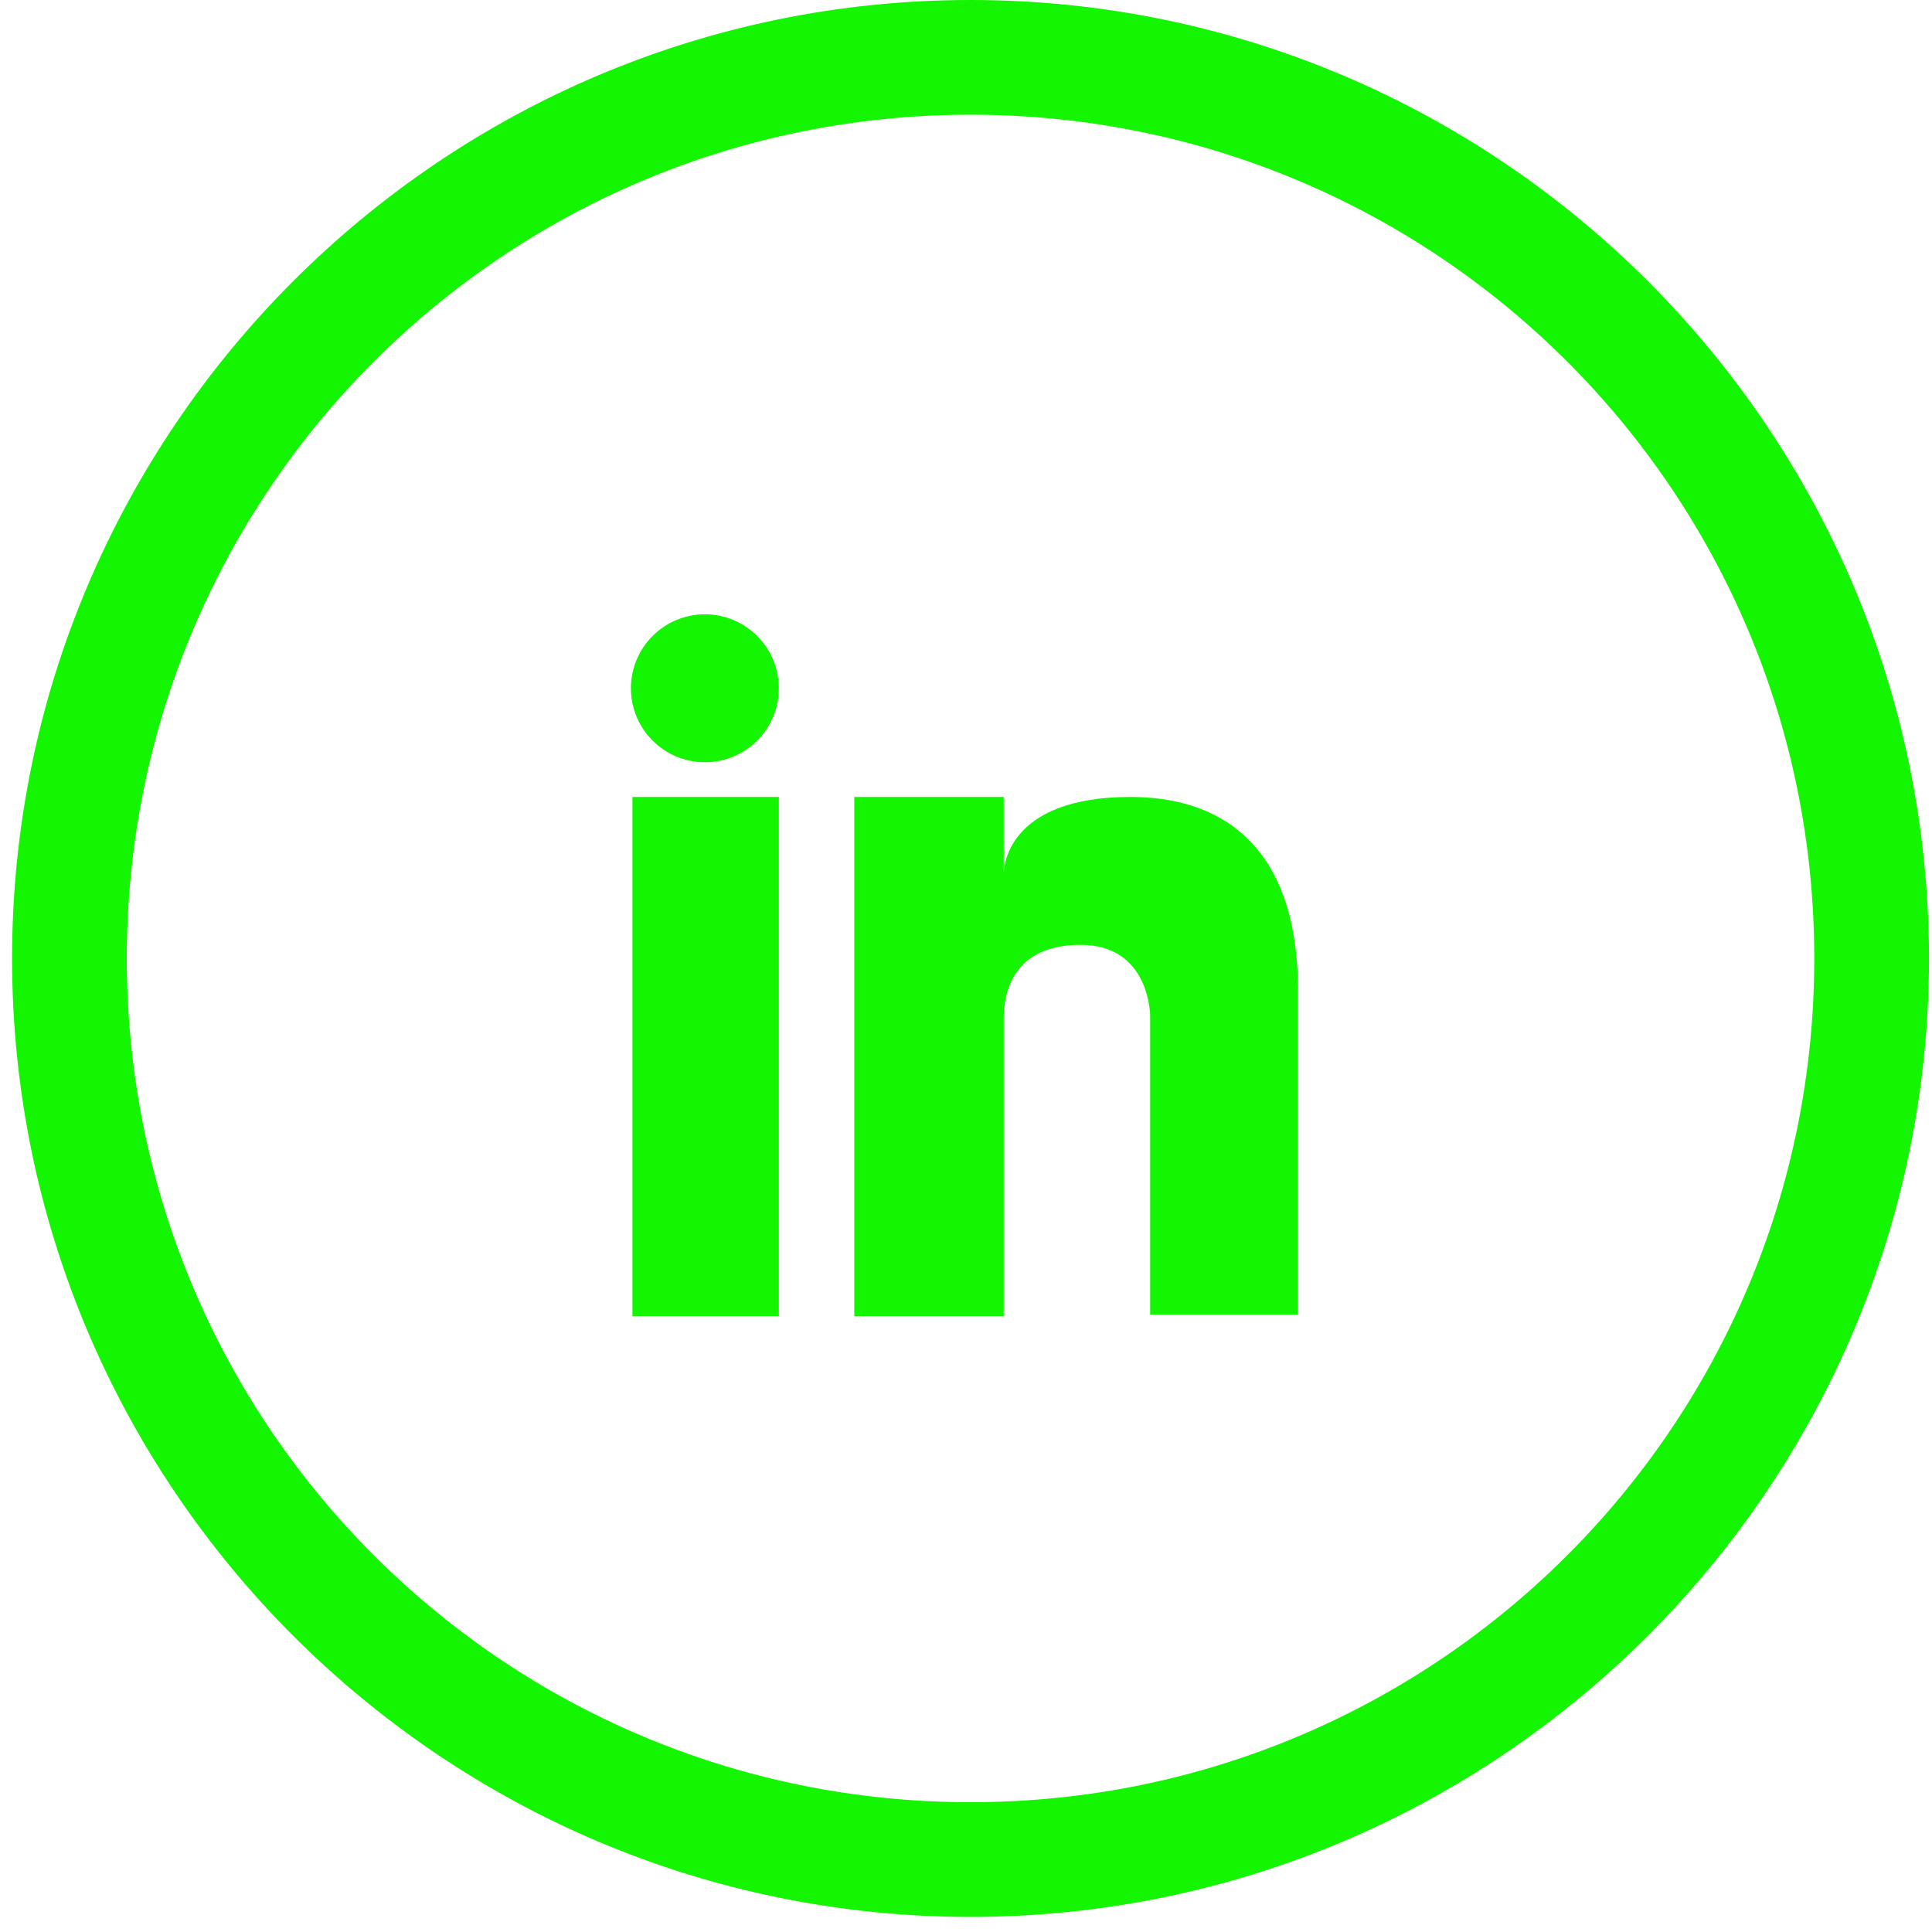
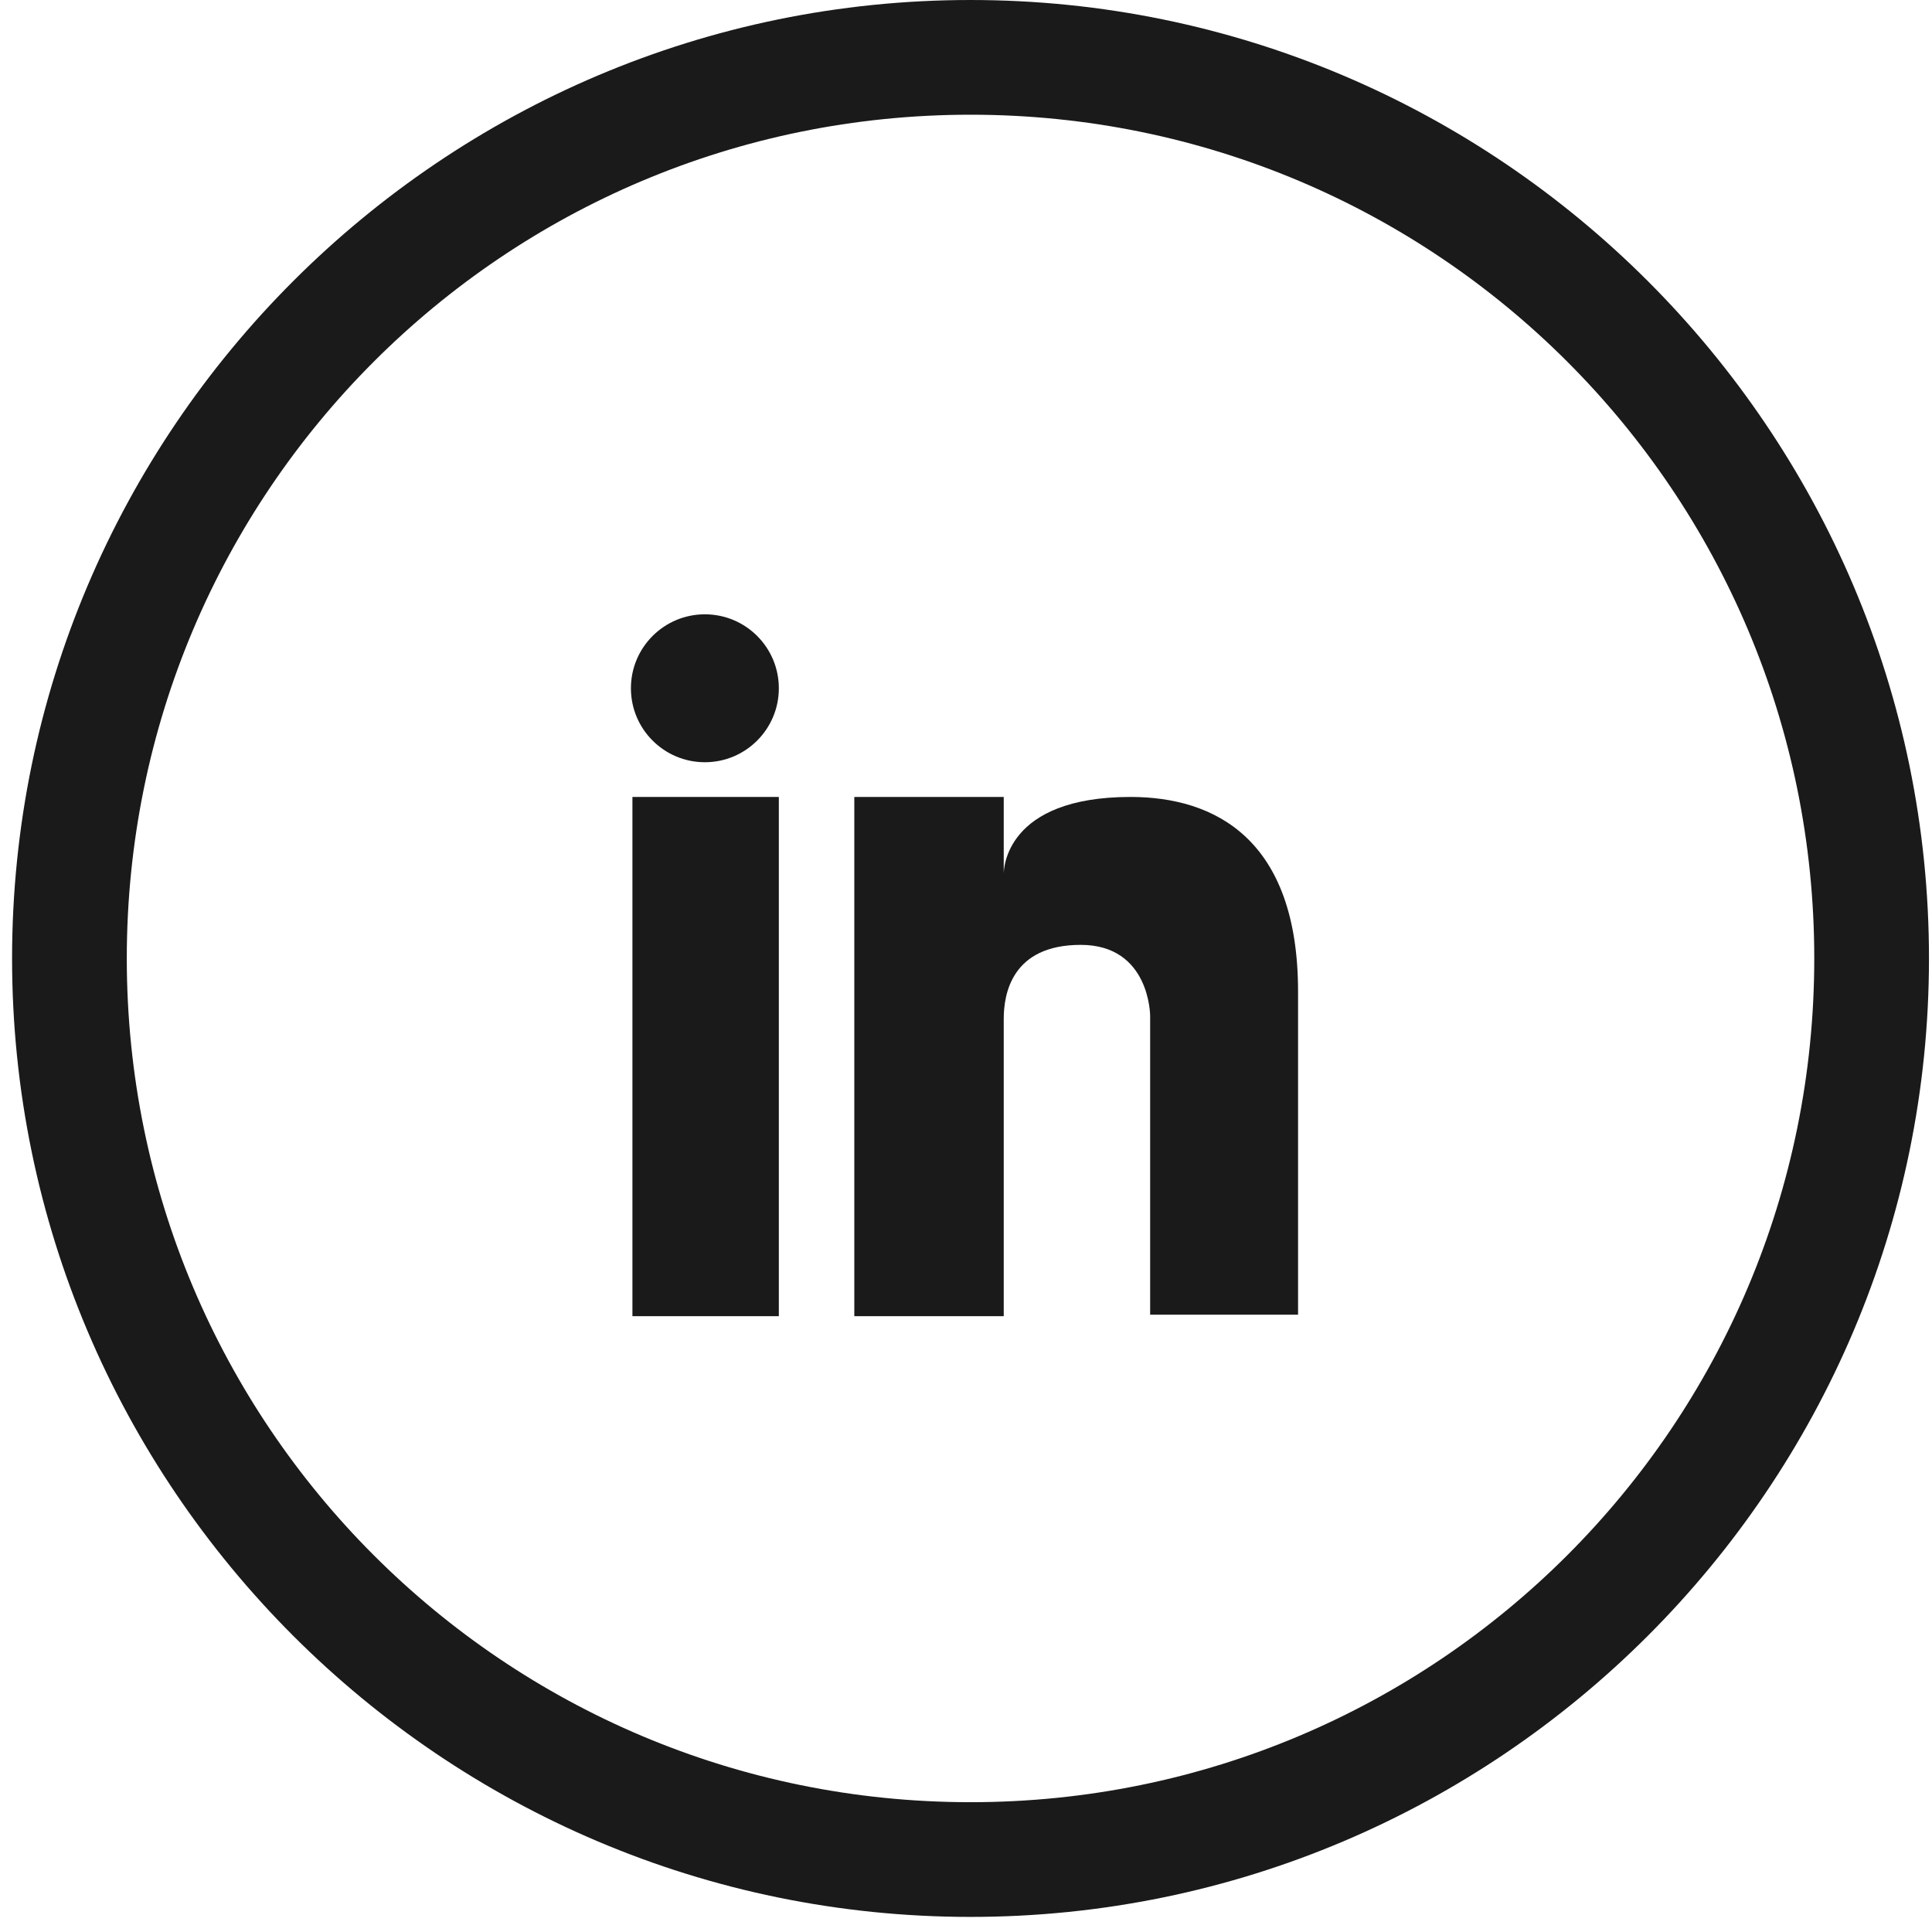
<svg xmlns="http://www.w3.org/2000/svg" version="1.1" id="Layer_1" x="0px" y="0px" viewBox="0 0 128 128" style="enable-background:new 0 0 128 128;" xml:space="preserve">
  <style type="text/css">
- 	.st0{fill:#14f501;}
- 	.st1{fill-rule:evenodd;clip-rule:evenodd;fill:#14f501;}
+ 	.st0{fill:#1A1A1A;}
+ 	.st1{fill-rule:evenodd;clip-rule:evenodd;fill:#1A1A1A;}
</style>
  <rect x="41.9" y="52.8" class="st0" width="9.7" height="34.4" />
  <path class="st0" d="M74.9,52.8c-8.3,0-8.4,4.8-8.4,5.1v-5.1h-9.9v34.4h9.9V67.5c0-1.6,0.5-4.9,5.1-4.9s4.6,4.7,4.6,4.7v19.8H86  V65.7C86,55.6,80.5,52.8,74.9,52.8z" />
  <circle class="st0" cx="46.7" cy="45.6" r="4.9" />
  <g id="Page-1_1_">
    <g id="Mail_1_">
      <path id="Oval-1_1_" class="st1" d="M64.3,0C29.3,0,0.8,28.5,0.8,63.5S29.3,127,64.3,127s63.5-28.5,63.5-63.5S99.3,0,64.3,0z     M64.3,7.6c-30.9,0-55.9,25-55.9,55.9s25,55.9,55.9,55.9s55.9-25,55.9-55.9S95.2,7.6,64.3,7.6z" />
    </g>
  </g>
</svg>
